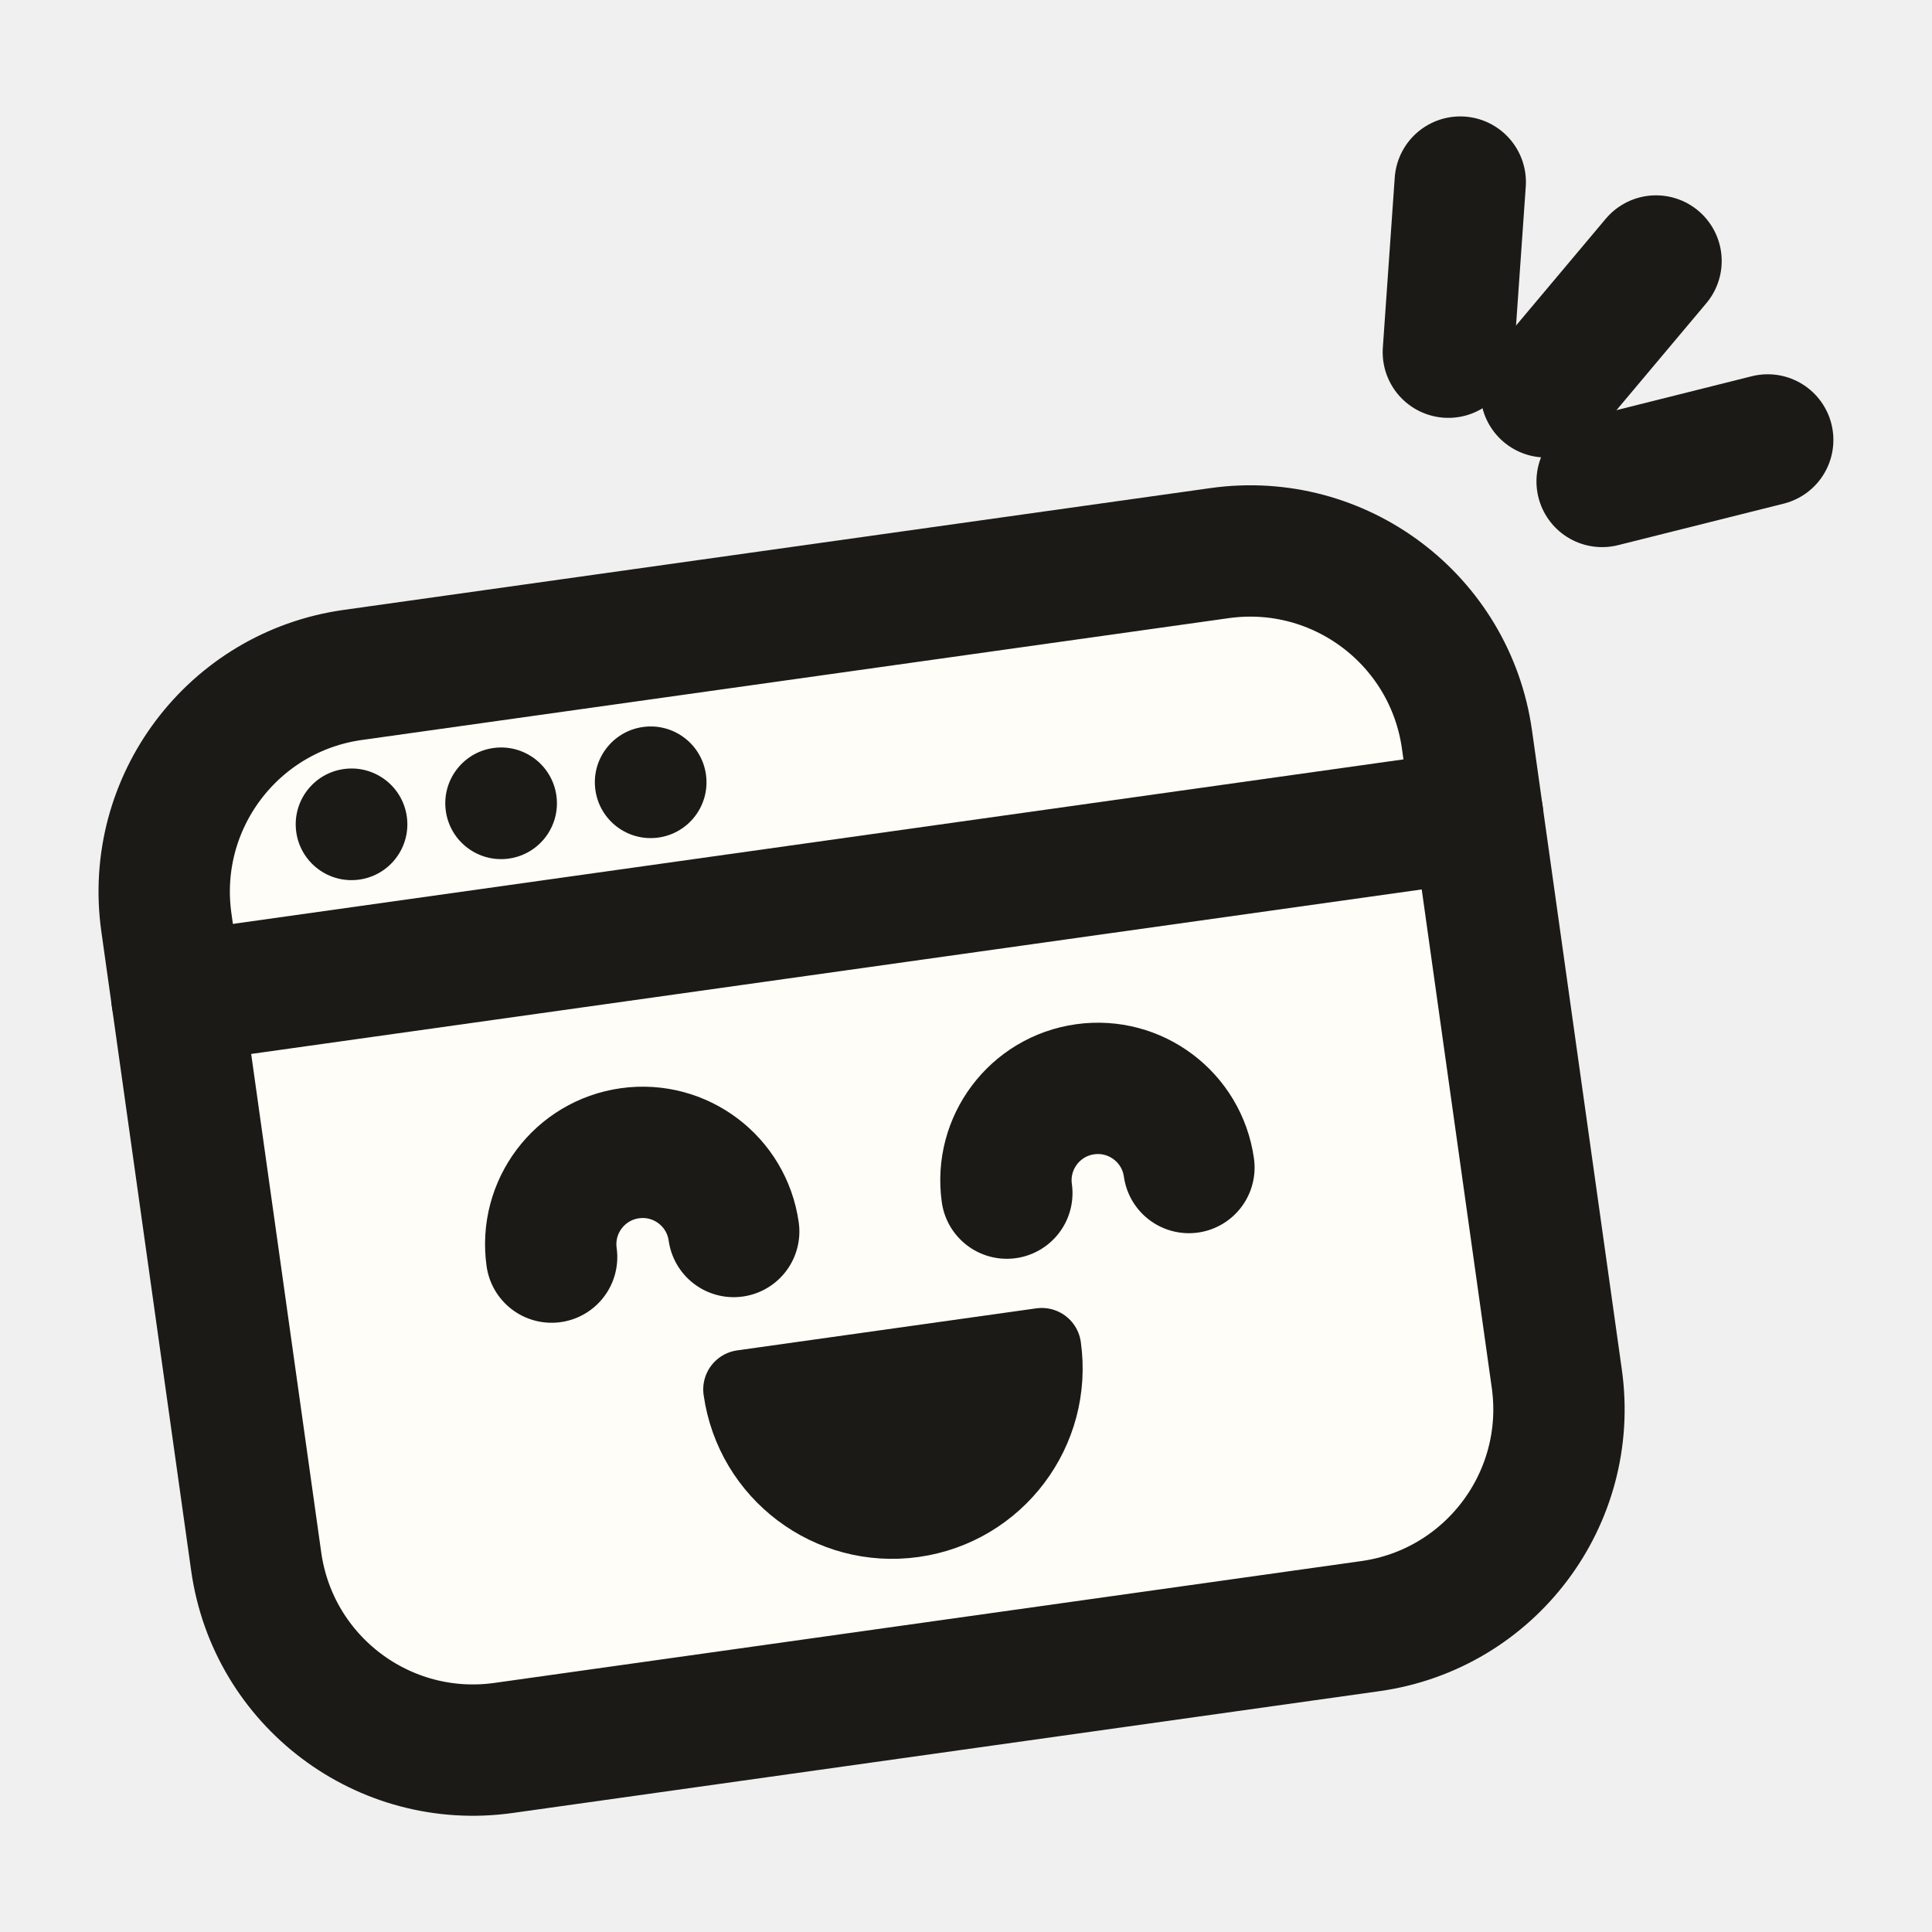
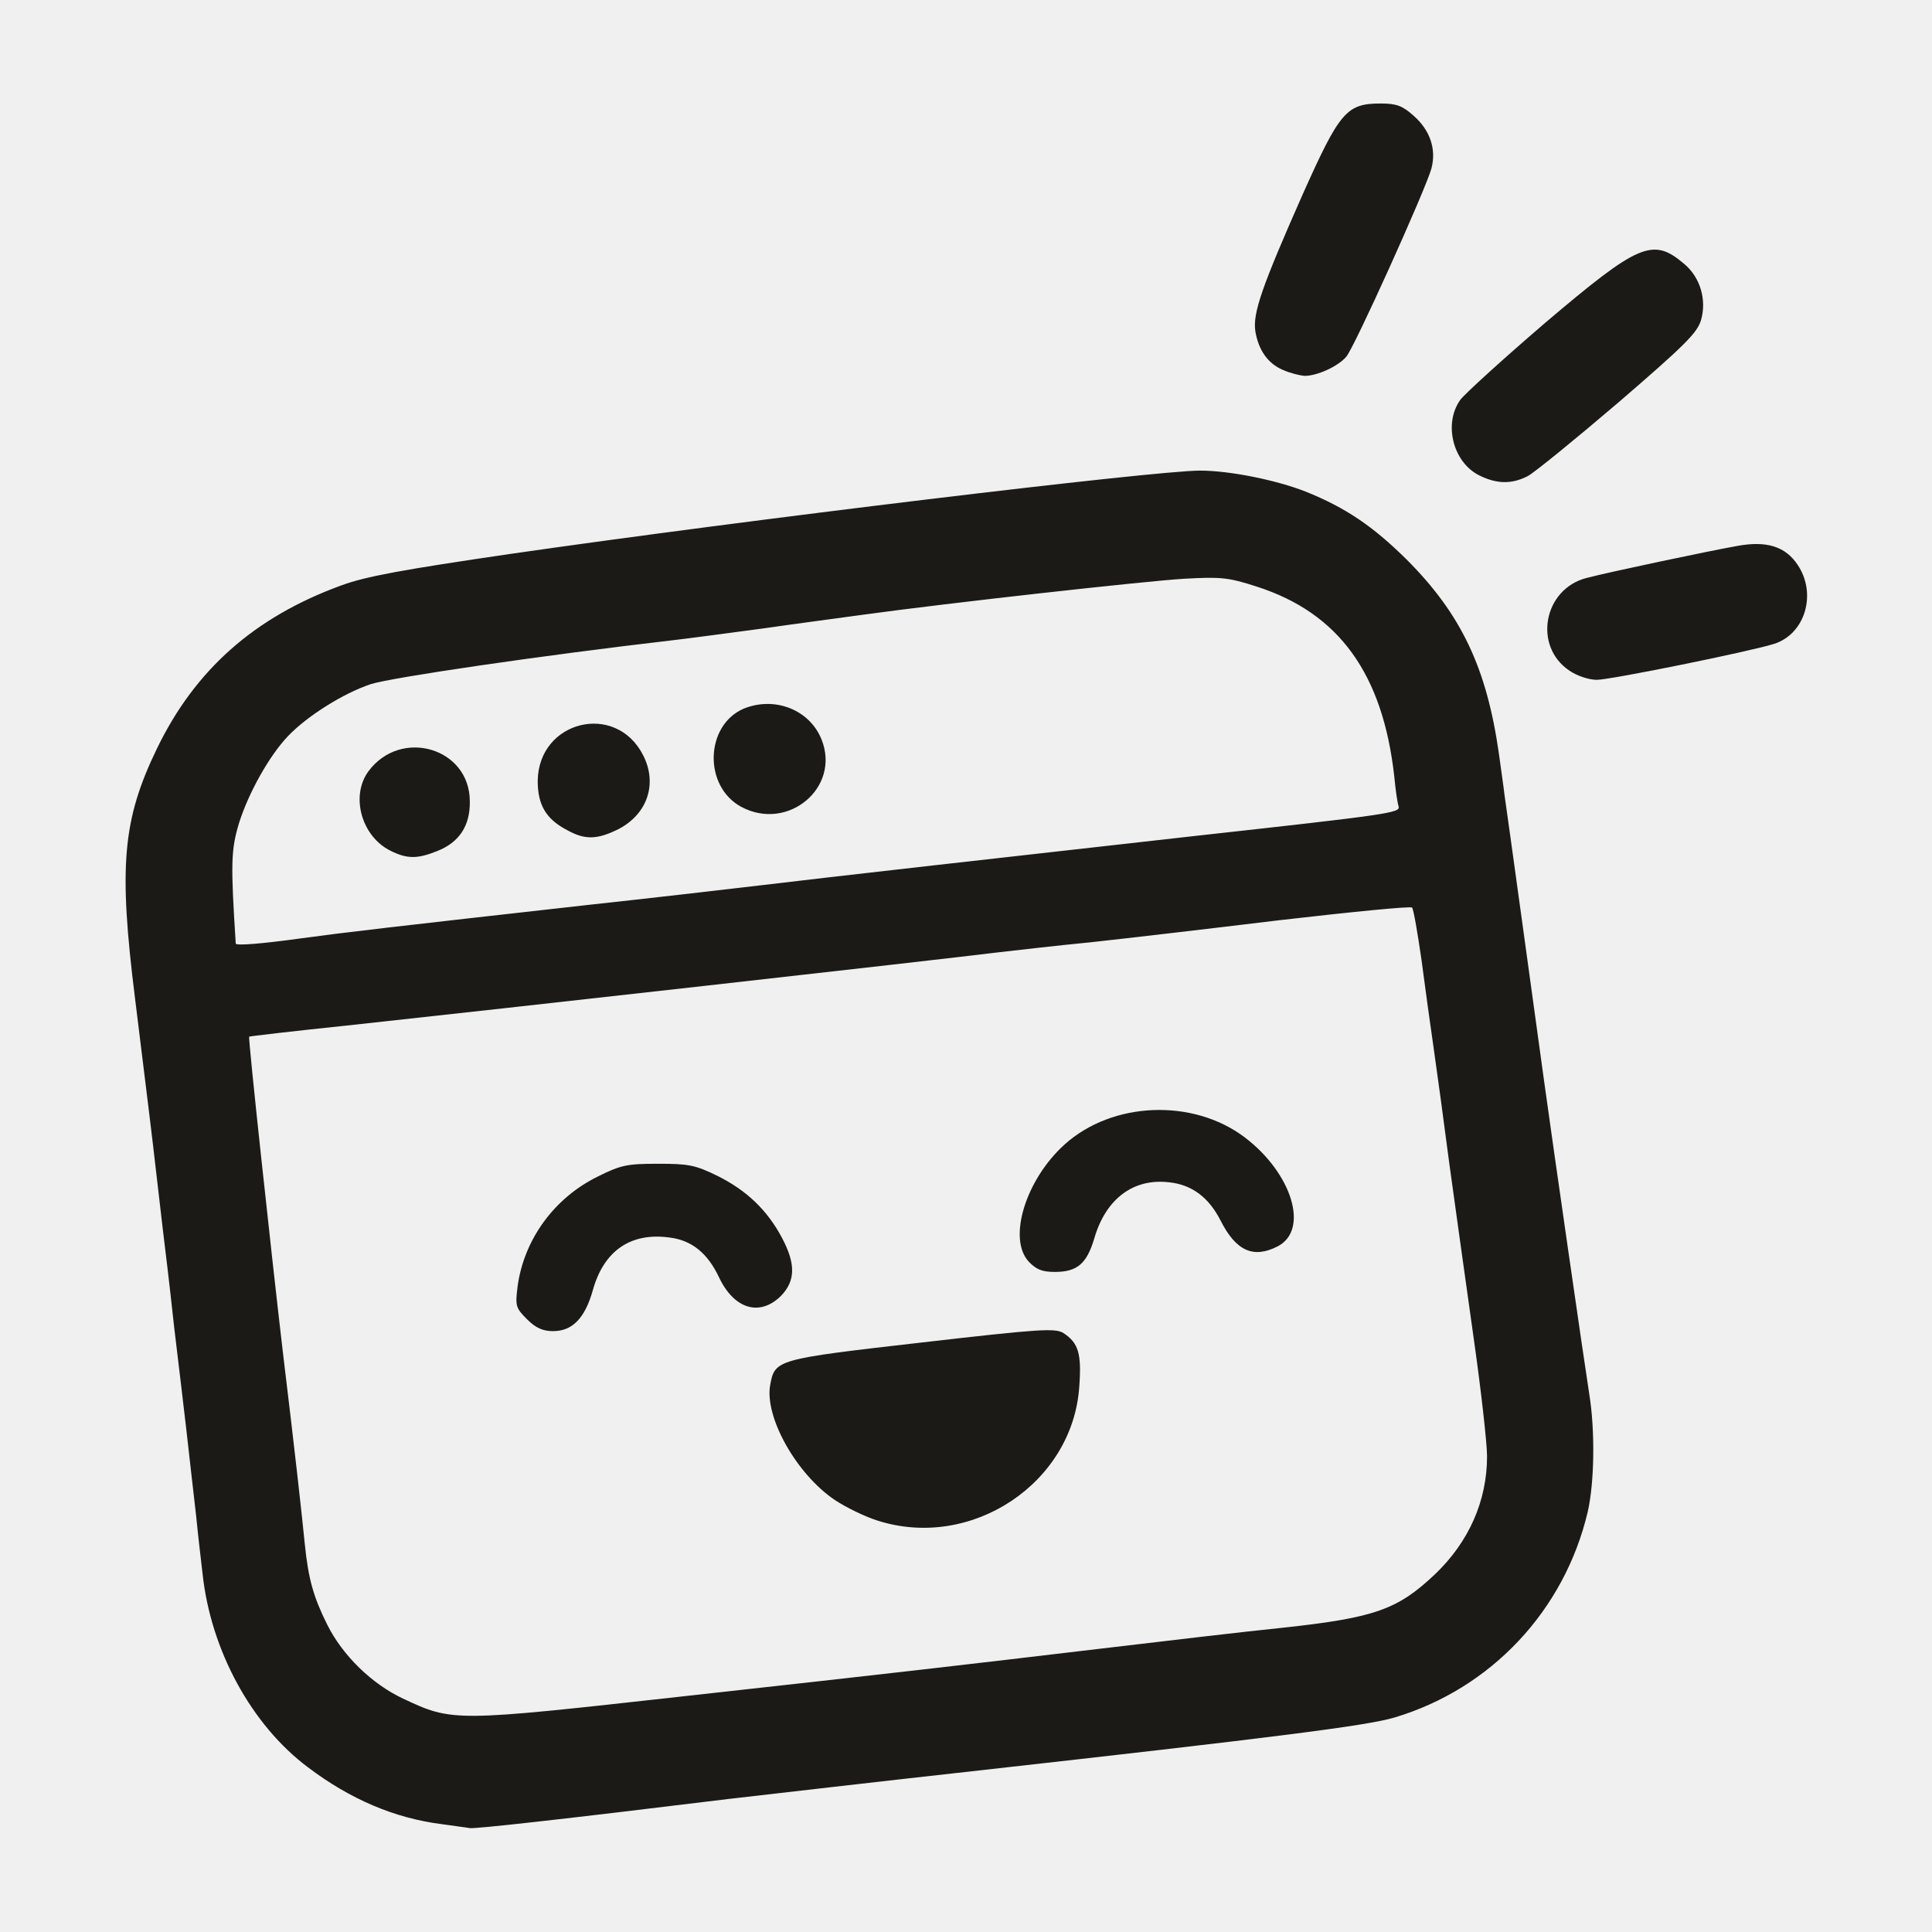
- <svg xmlns="http://www.w3.org/2000/svg" viewBox="3.76 1.46 58.84 58.84" width="64" height="64">
-   <style>.ink{stroke:#1c1a17}.ink g,.ink path[fill]{fill:#1c1a17}.win{fill:#fffdf8}@media (prefers-color-scheme:dark){.ink{stroke:#fff}.ink g,.ink path[fill]{fill:#fff}.win{fill:none}}</style>
-   <rect class="win" fill="#fffdf8" x="10" y="20" width="40" height="33" rx="6.67" transform="rotate(-8 30 36.5)" />
-   <g class="ink" transform="rotate(-8 30 36.5)" fill="none" stroke="#1c1a17" stroke-width="4" stroke-linecap="round" stroke-linejoin="round">
-     <rect x="10" y="20" width="40" height="33" rx="6.67" />
-     <path d="M10 29H50" />
-     <path d="M20.2 38.4a2.8 2.8 0 0 1 5.6 0" />
-     <path d="M34.2 38.4a2.8 2.8 0 0 1 5.6 0" />
-     <g fill="#1c1a17" stroke="none">
-       <circle cx="16" cy="24.5" r="1.7" />
-       <circle cx="20.6" cy="24.5" r="1.7" />
-       <circle cx="25.2" cy="24.5" r="1.7" />
-     </g>
-     <path fill="#1c1a17" d="M25.4 43.2h9.2a4.6 4.6 0 0 1 -9.2 0z" stroke-width="2.4" />
-     <path d="M51.08 14.91L52.16 9.83" />
-     <path d="M53.86 16.52L57.73 13.04" />
-     <path d="M55.17 19.46L60.34 18.91" />
-   </g>
+ <svg xmlns="http://www.w3.org/2000/svg" viewBox="4.28 9.78 489.44 489.44" role="img">
+   <style>path{fill:#1c1a17}@media (prefers-color-scheme:dark){path{fill:#fbf8f1}}</style>
+   <path fill-rule="evenodd" d="M116.2 471.9C104.3 470.4 93.0 465.6 82.3 457.5C68.0 446.8 57.7 427.9 55.6 408.5C55.3 405.8 54.5 399.3 54.0 394.1C53.4 389.0 52.3 379.1 51.5 372.1C50.7 365.2 49.3 353.4 48.4 346.0C46.8 331.3 46.3 327.8 45.5 321.0C45.2 318.5 44.1 308.9 43.0 299.5C41.9 290.1 39.8 273.6 38.5 262.8C34.3 229.3 35.3 217.5 44.0 199.5C53.7 179.4 68.8 166.1 90.7 158.1C96.9 155.8 106.3 154.1 133.6 150.1C193.9 141.4 296.8 129.0 308.3 129.0C315.8 129.0 327.6 131.4 335.0 134.3C345.2 138.4 352.1 143.1 360.6 151.5C374.4 165.3 380.9 178.9 384.0 200.7C384.5 204.5 385.2 209.1 385.4 211.0C386.0 215.0 393.3 268.0 395.5 284.0C397.6 299.3 405.7 355.4 406.9 363.0C408.4 372.2 408.2 385.4 406.5 392.8C400.6 417.8 382.0 437.6 357.5 444.9C350.4 447.0 327.3 449.9 250.5 458.5C227.9 461.0 200.3 464.2 189.0 465.5C145.7 470.8 124.8 473.1 123.3 472.9C122.9 472.8 119.6 472.4 116.2 471.9ZM177.5 439.5C230.9 433.6 248.1 431.6 282.6 427.5C298.6 425.6 319.7 423.1 329.6 422.1C352.6 419.6 358.4 417.5 367.8 408.6C376.4 400.4 381.0 390.0 381.0 378.7C381.0 375.5 379.5 362.0 377.6 348.7C375.7 335.4 373.0 315.7 371.5 305.0C370.1 294.3 368.3 281.0 367.5 275.5C366.7 270.0 365.3 259.9 364.4 253.0C363.4 246.1 362.4 240.2 362.0 239.7C361.7 239.3 346.6 240.8 328.4 242.9C310.3 245.1 288.8 247.6 280.5 248.5C272.2 249.3 261.9 250.5 257.5 251.0C239.7 253.2 131.7 265.3 92.0 269.6C78.5 271.0 67.5 272.3 67.4 272.4C67.1 272.7 73.0 327.2 75.9 352.0C79.0 377.5 80.8 393.9 81.5 401.0C82.4 409.8 83.7 414.4 87.2 421.4C91.1 429.2 98.5 436.4 106.4 440.1C119.0 446.0 119.1 446.0 177.5 439.5ZM226.6 395.0C223.4 394.0 218.5 391.6 215.8 389.8C206.0 383.2 197.9 368.7 199.4 360.6C200.6 354.2 200.9 354.1 237.6 349.9C268.0 346.4 271.6 346.2 273.7 347.5C277.5 350.0 278.3 352.7 277.7 361.0C276.1 385.5 250.4 402.6 226.6 395.0ZM137.8 344.0C134.9 341.1 134.8 340.6 135.4 335.7C137.0 323.8 144.7 313.2 155.8 307.8C161.6 304.9 163.2 304.6 171.0 304.6C178.7 304.6 180.4 304.9 186.1 307.7C193.5 311.4 198.7 316.4 202.4 323.4C205.9 330.0 205.8 334.3 202.1 338.1C196.7 343.4 190.2 341.4 186.4 333.3C183.5 327.2 179.5 324.0 174.0 323.3C164.1 321.9 157.3 326.6 154.5 336.5C152.5 343.7 149.3 347.0 144.4 347.0C141.8 347.0 140.0 346.2 137.8 344.0ZM264.9 329.4C259.5 323.6 264.1 308.6 274.0 299.7C286.1 288.8 306.5 288.0 319.6 297.9C331.6 307.0 336.0 321.3 328.0 325.5C321.8 328.7 317.4 326.7 313.5 319.0C310.5 313.1 306.2 309.9 300.5 309.3C291.4 308.2 284.4 313.5 281.5 323.5C279.6 329.9 277.2 332.0 271.5 332.0C268.3 332.0 266.8 331.4 264.9 329.4ZM80.5 247.5C91.5 246.0 102.6 244.7 153.5 239.0C168.3 237.4 188.2 235.1 197.5 234.0C212.2 232.2 262.1 226.6 307.5 221.5C356.4 216.1 359.0 215.7 358.6 214.1C358.3 213.2 357.8 209.8 357.5 206.5C354.6 180.5 343.5 165.1 322.7 158.4C315.3 156.0 313.5 155.9 304.2 156.4C294.3 157.0 244.8 162.5 223.0 165.5C217.2 166.3 205.8 167.8 197.5 169.0C189.2 170.1 178.9 171.5 174.5 172.0C141.7 175.8 103.5 181.4 98.2 183.1C91.3 185.4 82.2 191.1 77.3 196.2C72.5 201.2 67.2 210.7 64.8 218.4C62.8 225.1 62.7 228.5 64.0 248.8C64.0 249.4 70.4 248.9 80.5 247.5ZM103.2 225.3C95.9 221.7 93.0 211.5 97.6 205.2C105.8 194.1 123.3 199.2 123.3 212.8C123.4 219.0 120.6 223.2 115.0 225.4C110.0 227.4 107.4 227.4 103.2 225.3ZM148.0 220.1C142.6 217.3 140.5 213.7 140.5 207.6C140.7 192.3 160.3 187.5 167.2 201.1C170.9 208.3 168.3 216.0 161.0 219.8C155.6 222.5 152.5 222.6 148.0 220.1ZM192.1 214.2C182.4 209.0 182.9 193.5 192.7 189.3C200.6 186.1 209.4 189.6 212.4 197.1C217.3 209.3 203.9 220.5 192.1 214.2ZM401.9 179.7C392.6 173.5 395.3 159.0 406.2 156.2C411.9 154.7 437.0 149.4 444.3 148.1C451.8 146.7 456.6 148.2 459.7 152.9C464.6 160.2 461.6 170.4 453.7 172.9C447.7 174.8 412.3 182.0 408.8 182.0C406.8 182.0 403.8 181.0 401.9 179.7ZM379.0 130.2C372.4 126.9 369.9 117.2 374.2 111.1C375.5 109.4 385.2 100.6 395.8 91.5C419.5 71.4 423.0 69.9 430.9 76.6C435.0 80.0 436.7 85.7 435.2 90.9C434.2 94.2 430.9 97.4 414.2 111.8C403.3 121.1 393.0 129.5 391.3 130.4C387.2 132.5 383.4 132.4 379.0 130.2ZM329.3 103.5C325.5 101.9 323.1 98.5 322.3 93.7C321.6 89.1 324.0 82.3 334.3 59.0C343.7 38.0 345.4 36.0 354.1 36.0C358.1 36.0 359.6 36.6 362.4 39.1C366.6 42.8 368.2 47.6 366.9 52.5C365.3 58.1 347.3 98.0 345.3 100.2C343.1 102.7 337.9 105.0 334.8 105.0C333.5 104.9 331.1 104.3 329.3 103.5Z" />
</svg>
